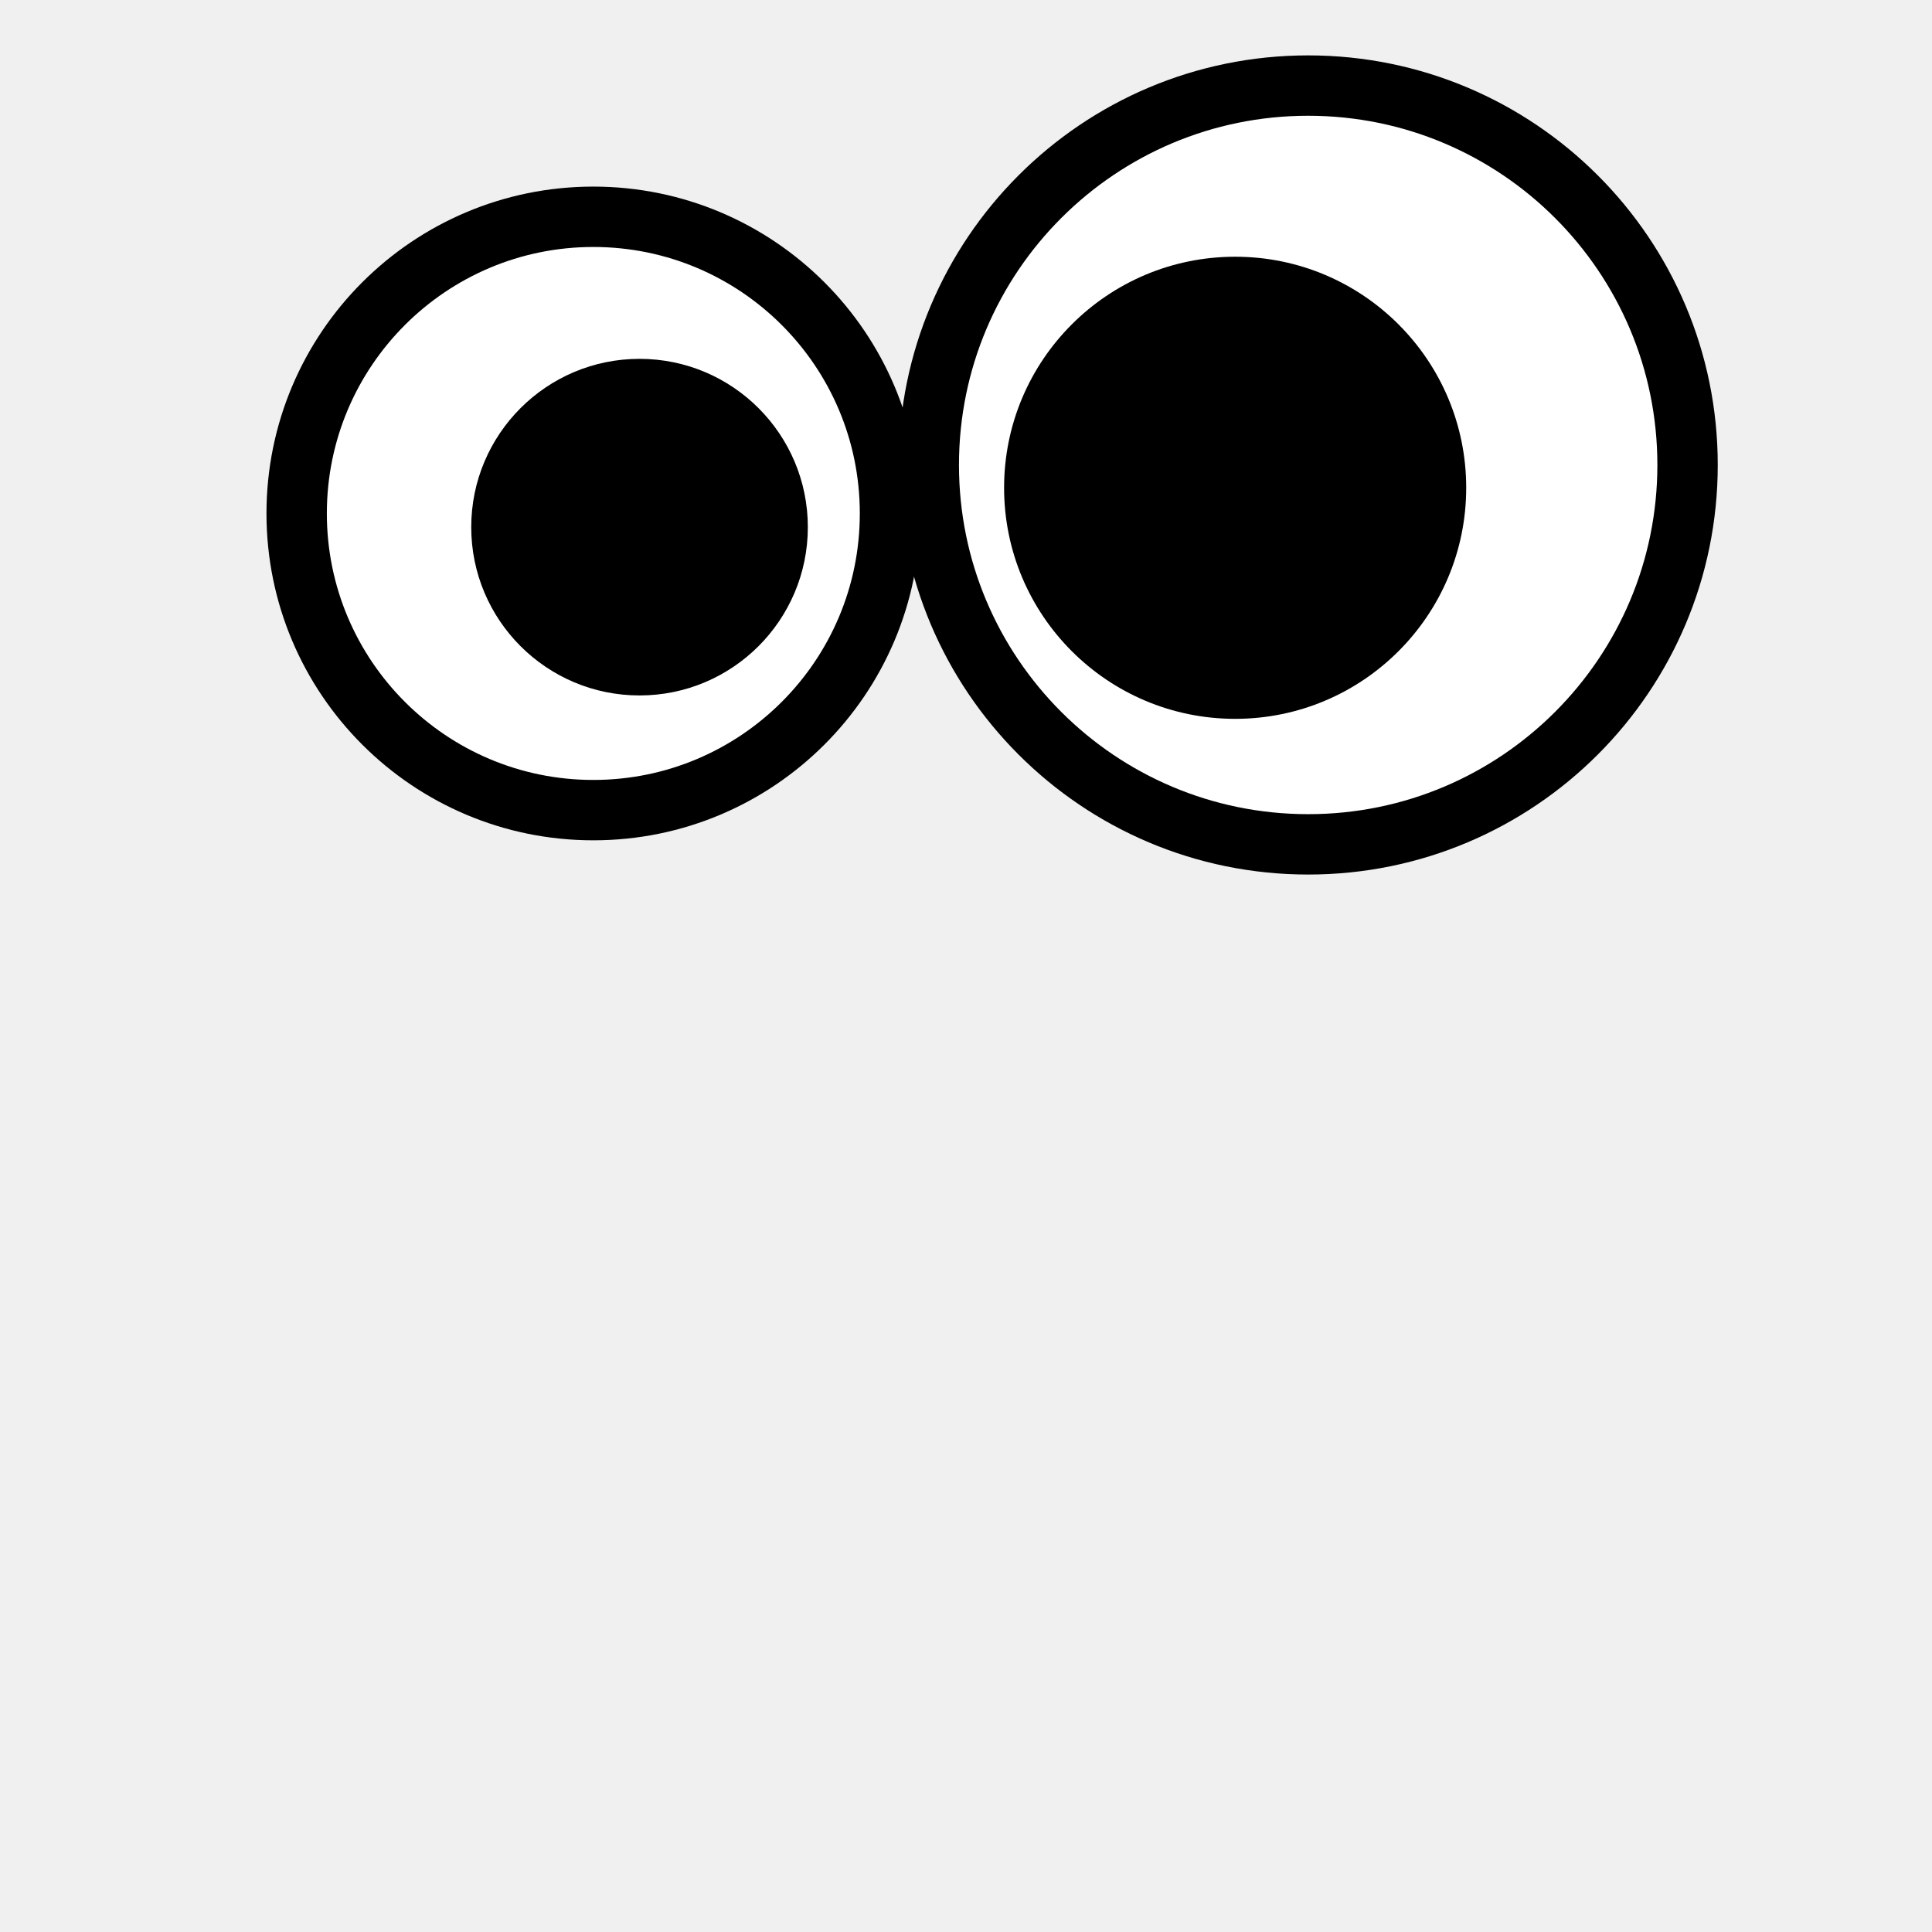
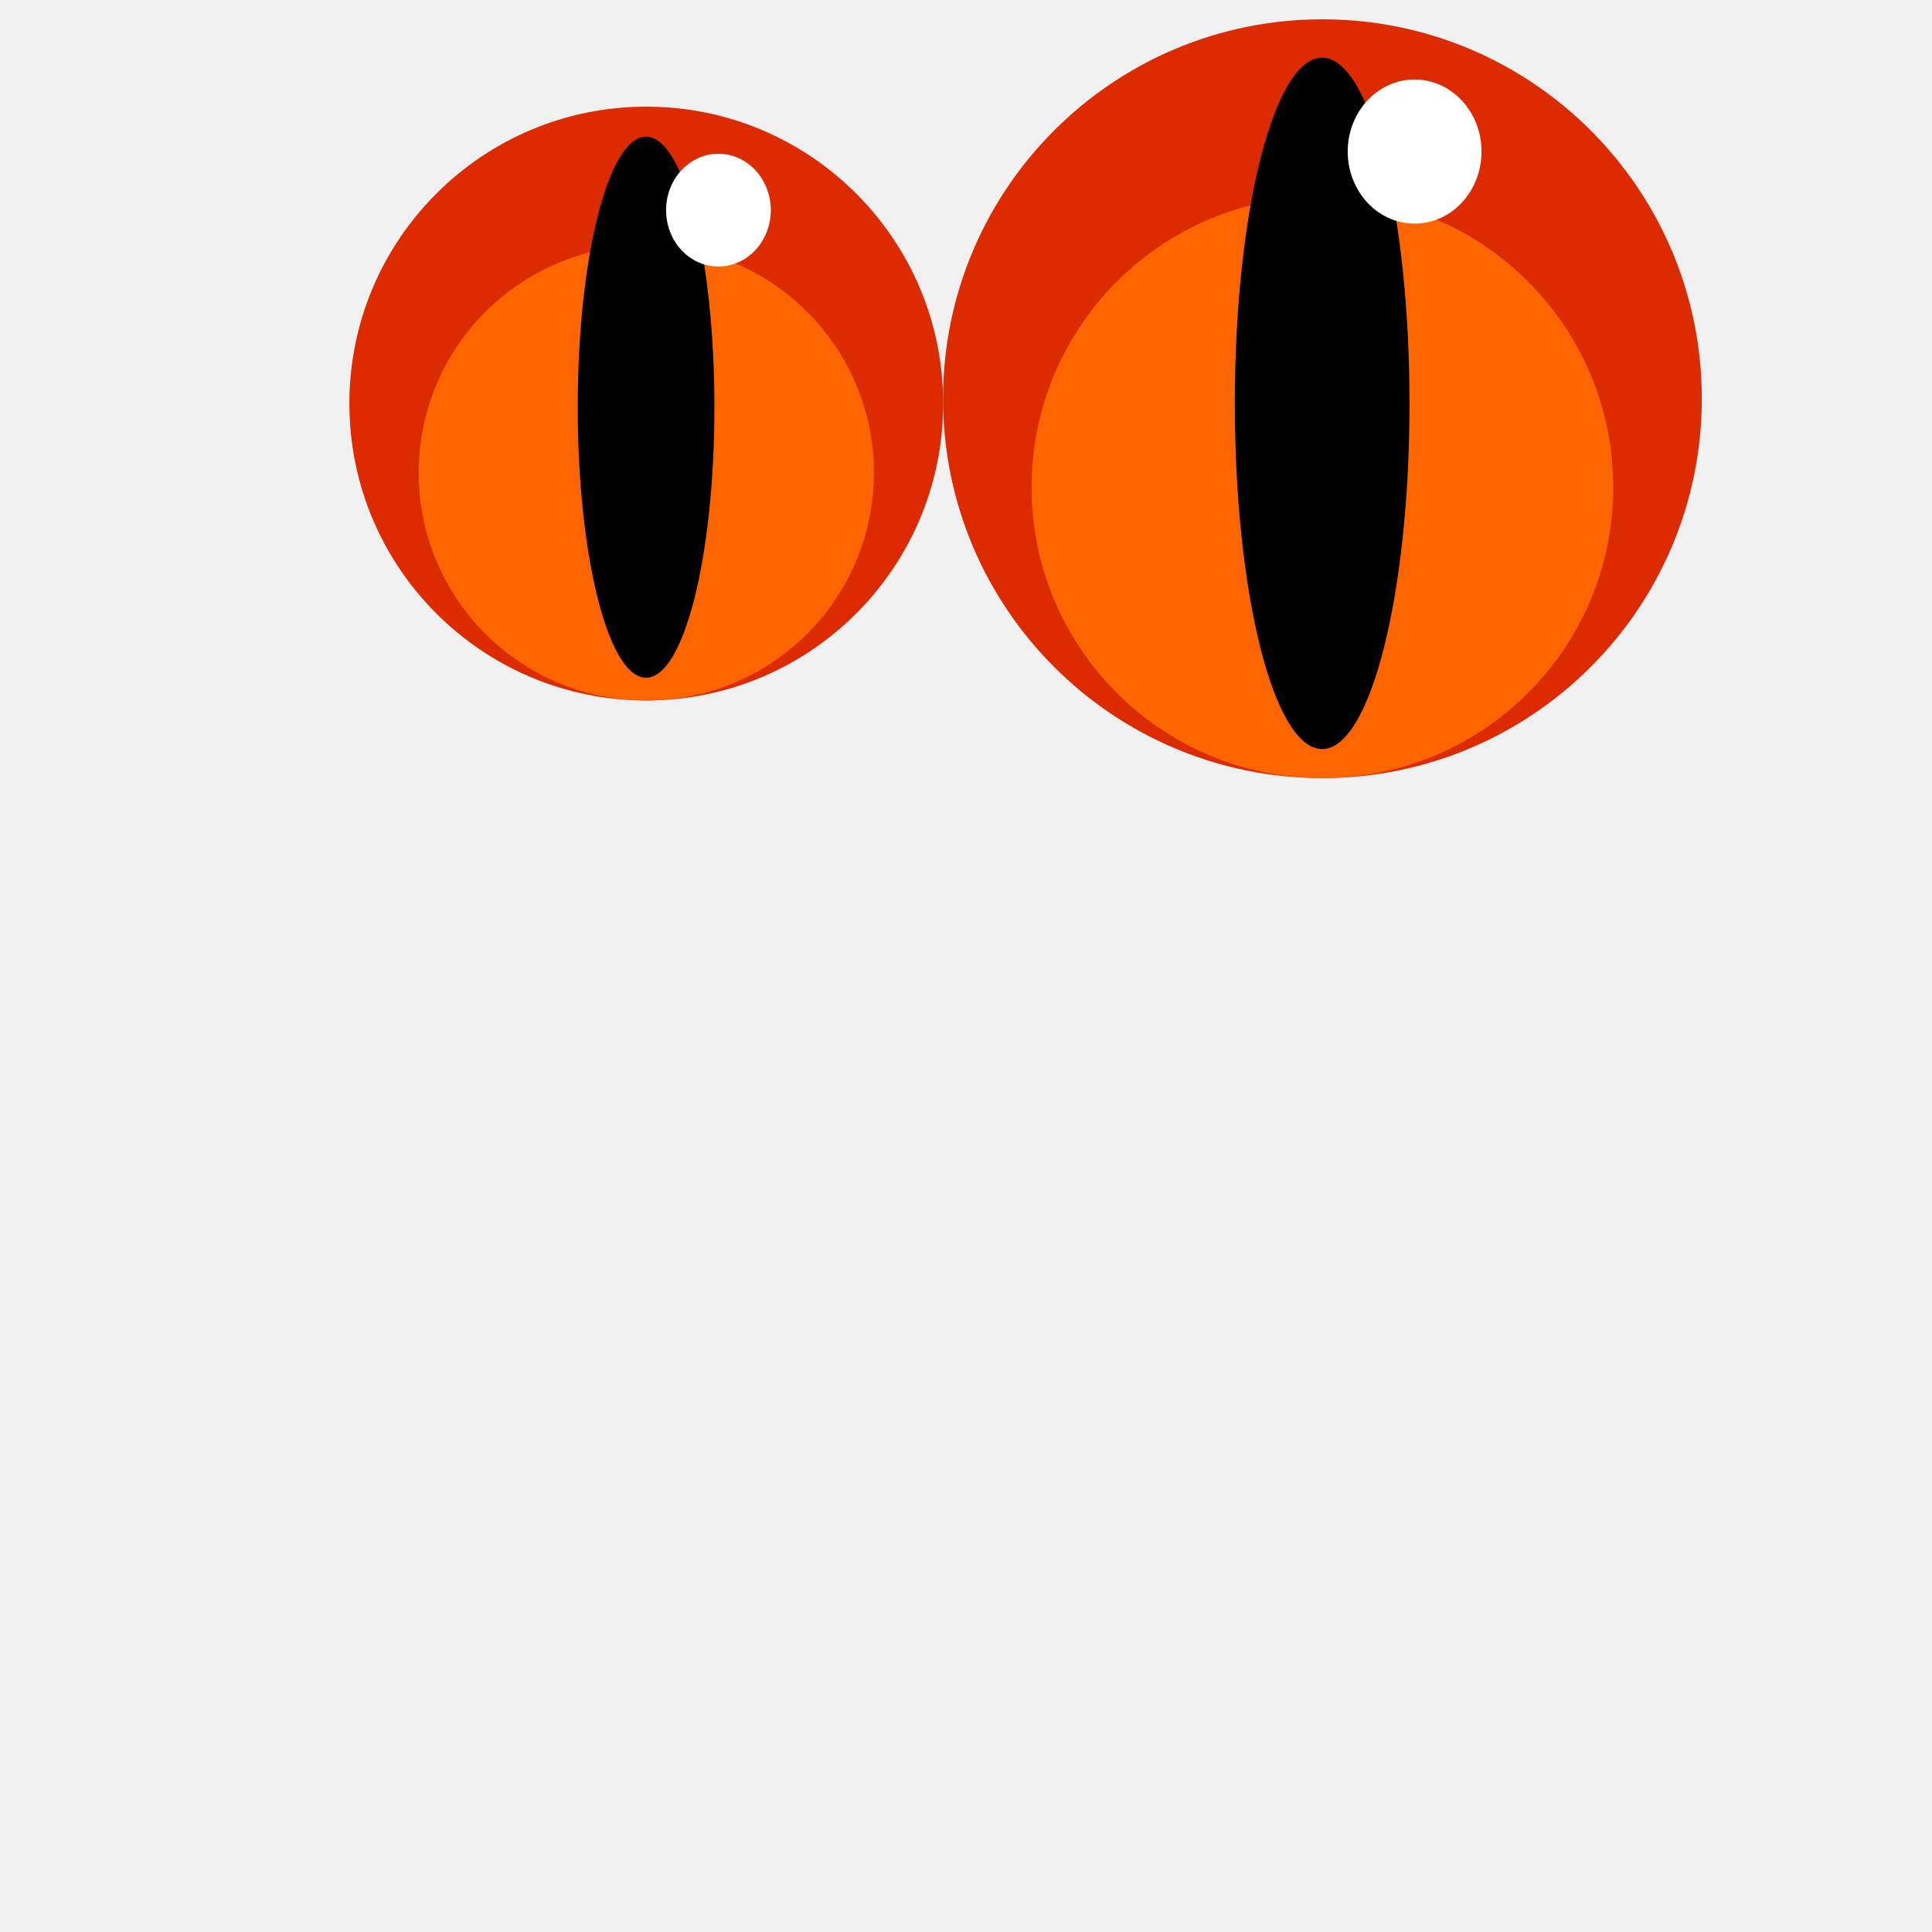
<svg xmlns="http://www.w3.org/2000/svg" width="256mm" height="256mm" viewBox="0 0 256 256" version="1.1" id="svg8">
  <defs id="defs2" />
-   <g id="layer1" style="display:inline">
-     <circle style="fill:#ffffff;fill-opacity:1;stroke:#000000;stroke-width:8;stroke-linecap:round;stroke-linejoin:round;stroke-miterlimit:4;stroke-dasharray:none;stroke-opacity:1" id="path836" cx="173.34" cy="61.61" r="50.271" />
-     <circle style="fill:#ffffff;fill-opacity:1;stroke:#000000;stroke-width:8;stroke-linecap:round;stroke-linejoin:round;stroke-miterlimit:4;stroke-dasharray:none;stroke-opacity:1" id="path838" cx="78.619" cy="68.036" r="39.31" />
-     <circle style="fill:#000000;fill-opacity:1;stroke:none;stroke-width:8;stroke-linecap:round;stroke-linejoin:round;stroke-miterlimit:4;stroke-dasharray:none;stroke-opacity:1;paint-order:markers fill stroke" id="path852" cx="84.742" cy="69.85" r="22.301" />
-     <circle style="fill:#000000;fill-opacity:1;stroke:none;stroke-width:10.983;stroke-linecap:round;stroke-linejoin:round;stroke-miterlimit:4;stroke-dasharray:none;stroke-opacity:1;paint-order:markers fill stroke" id="circle854" cx="163.664" cy="64.634" r="30.616" />
+   <g id="g876" style="display:inline">
+     <g id="g896" transform="matrix(0.7825883,0,0,0.7825883,-201.4293,12.07089)">
+       <path id="circle884" style="fill:#dc2b00;fill-opacity:1;stroke:none;stroke-width:8;stroke-linecap:round;stroke-linejoin:round;stroke-miterlimit:4;stroke-dasharray:none;stroke-opacity:1" d="M 417.085,52.905 A 50.271,50.271 0 0 1 366.815,103.176 50.271,50.271 0 0 1 316.544,52.905 50.271,50.271 0 0 1 366.815,2.634 50.271,50.271 0 0 1 417.085,52.905 Z" />
+       <path id="circle886" style="fill:#fe6400;fill-opacity:1;stroke:none;stroke-width:6.133;stroke-linecap:round;stroke-linejoin:round;stroke-miterlimit:4;stroke-dasharray:none;stroke-opacity:1" d="M 405.352,64.638 A 38.538,38.538 0 0 1 366.815,103.176 38.538,38.538 0 0 1 328.277,64.638 38.538,38.538 0 0 1 366.815,26.1 38.538,38.538 0 0 1 405.352,64.638 Z" />
+       <path id="ellipse888" style="fill:#000000;fill-opacity:1;stroke:none;stroke-width:18.1;stroke-linecap:round;stroke-linejoin:round;stroke-miterlimit:4;stroke-dasharray:none;stroke-opacity:1;paint-order:markers fill stroke" d="M 378.352,53.522 A 11.572,45.807 0 0 1 366.78,99.33 11.572,45.807 0 0 1 355.208,53.522 11.572,45.807 0 0 1 366.78,7.715 11.572,45.807 0 0 1 378.352,53.522 Z" />
+       <path id="ellipse890" style="fill:#ffffff;fill-opacity:1;stroke:none;stroke-width:10.96;stroke-linecap:round;stroke-linejoin:round;stroke-miterlimit:4;stroke-dasharray:none;stroke-opacity:1;paint-order:markers fill stroke" d="m 387.895,20.159 a 8.865,9.547 0 0 1 -8.865,9.547 8.865,9.547 0 0 1 -8.865,-9.547 8.865,9.547 0 0 1 8.865,-9.547 8.865,9.547 0 0 1 8.865,9.547 z" />
+     </g>
+     <g id="g902" transform="translate(0,-2.645833)">
+       <path id="circle864" style="fill:#dc2b00;fill-opacity:1;stroke:none;stroke-width:8;stroke-linecap:round;stroke-linejoin:round;stroke-miterlimit:4;stroke-dasharray:none;stroke-opacity:1" d="M 225.498,55.477 A 50.271,50.271 0 0 1 175.227,105.747 50.271,50.271 0 0 1 124.957,55.477 50.271,50.271 0 0 1 175.227,5.206 50.271,50.271 0 0 1 225.498,55.477 Z" />
+       <path id="circle878" style="fill:#fe6400;fill-opacity:1;stroke:none;stroke-width:6.133;stroke-linecap:round;stroke-linejoin:round;stroke-miterlimit:4;stroke-dasharray:none;stroke-opacity:1" d="M 213.765,67.21 A 38.538,38.538 0 0 1 175.227,105.748 38.538,38.538 0 0 1 136.69,67.21 38.538,38.538 0 0 1 175.227,28.672 38.538,38.538 0 0 1 213.765,67.21 Z" />
+       <path id="path880" style="fill:#000000;fill-opacity:1;stroke:none;stroke-width:18.1;stroke-linecap:round;stroke-linejoin:round;stroke-miterlimit:4;stroke-dasharray:none;stroke-opacity:1;paint-order:markers fill stroke" d="M 186.765,56.094 A 11.572,45.807 0 0 1 175.193,101.901 11.572,45.807 0 0 1 163.621,56.094 11.572,45.807 0 0 1 175.193,10.287 11.572,45.807 0 0 1 186.765,56.094 Z" />
+       <path id="path882" style="fill:#ffffff;fill-opacity:1;stroke:none;stroke-width:10.96;stroke-linecap:round;stroke-linejoin:round;stroke-miterlimit:4;stroke-dasharray:none;stroke-opacity:1;paint-order:markers fill stroke" d="m 196.308,22.73 a 8.865,9.547 0 0 1 -8.865,9.547 8.865,9.547 0 0 1 -8.865,-9.547 8.865,9.547 0 0 1 8.865,-9.547 8.865,9.547 0 0 1 8.865,9.547 z" />
+     </g>
  </g>
</svg>
